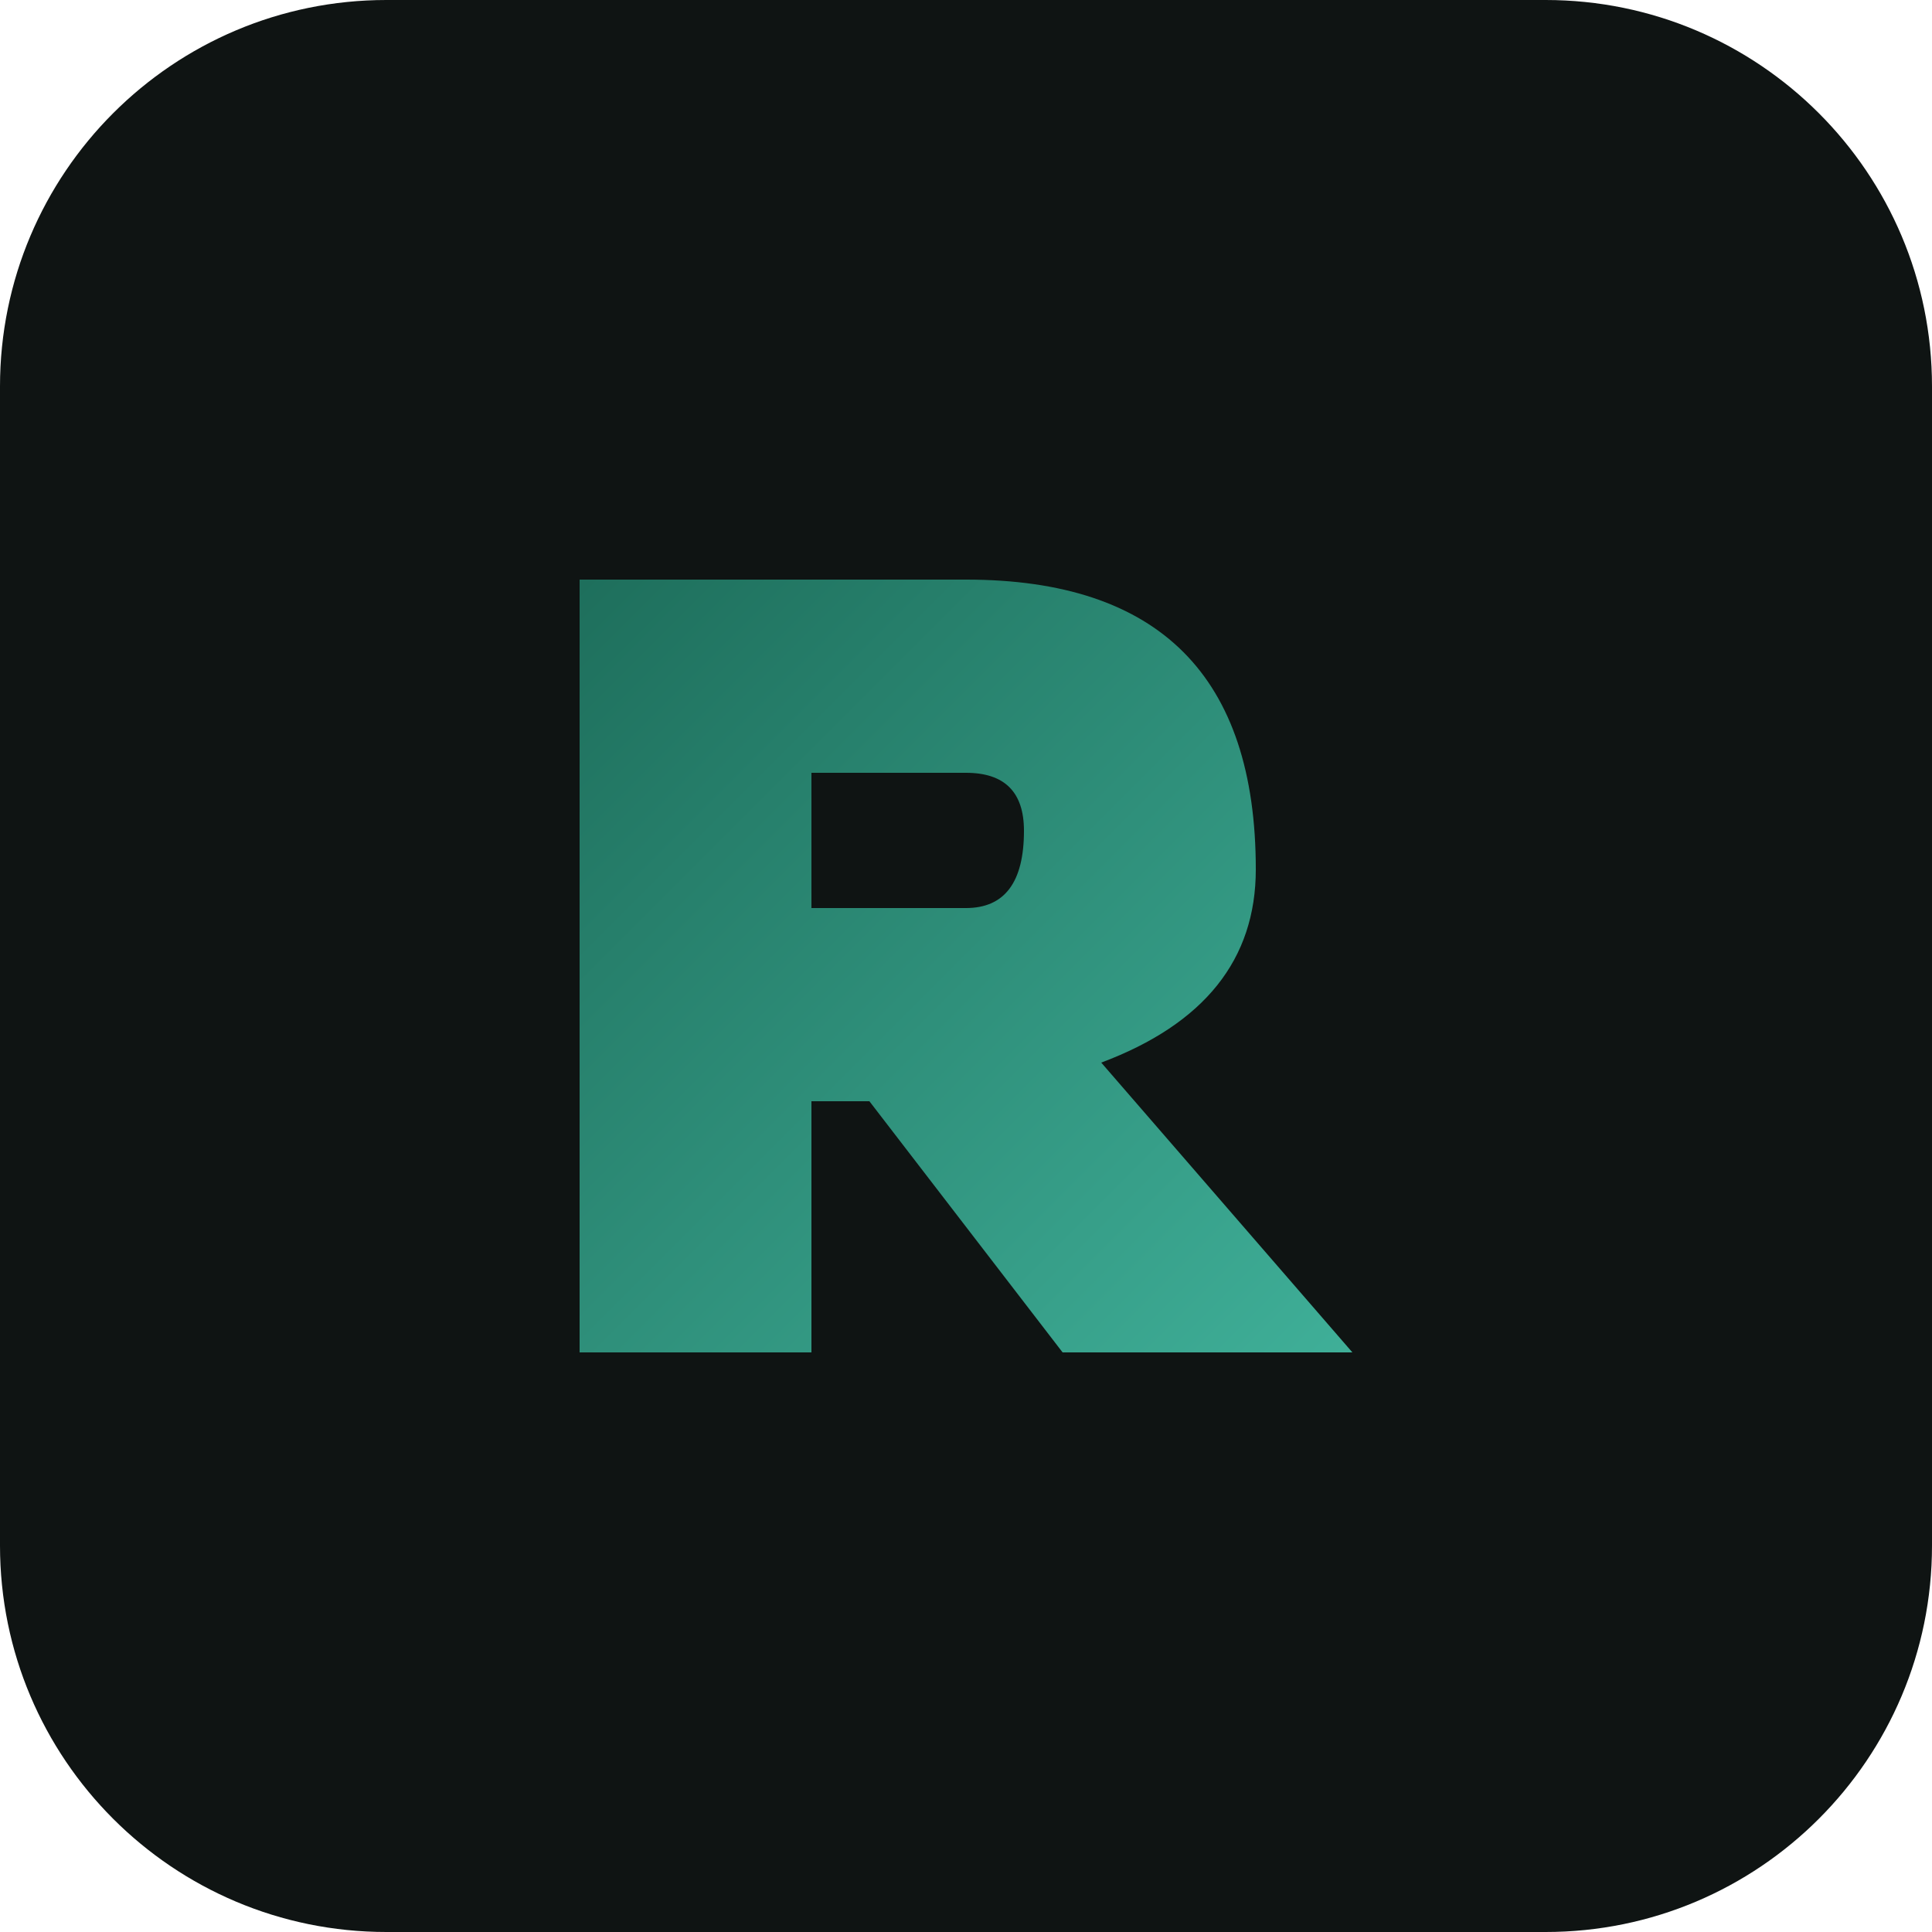
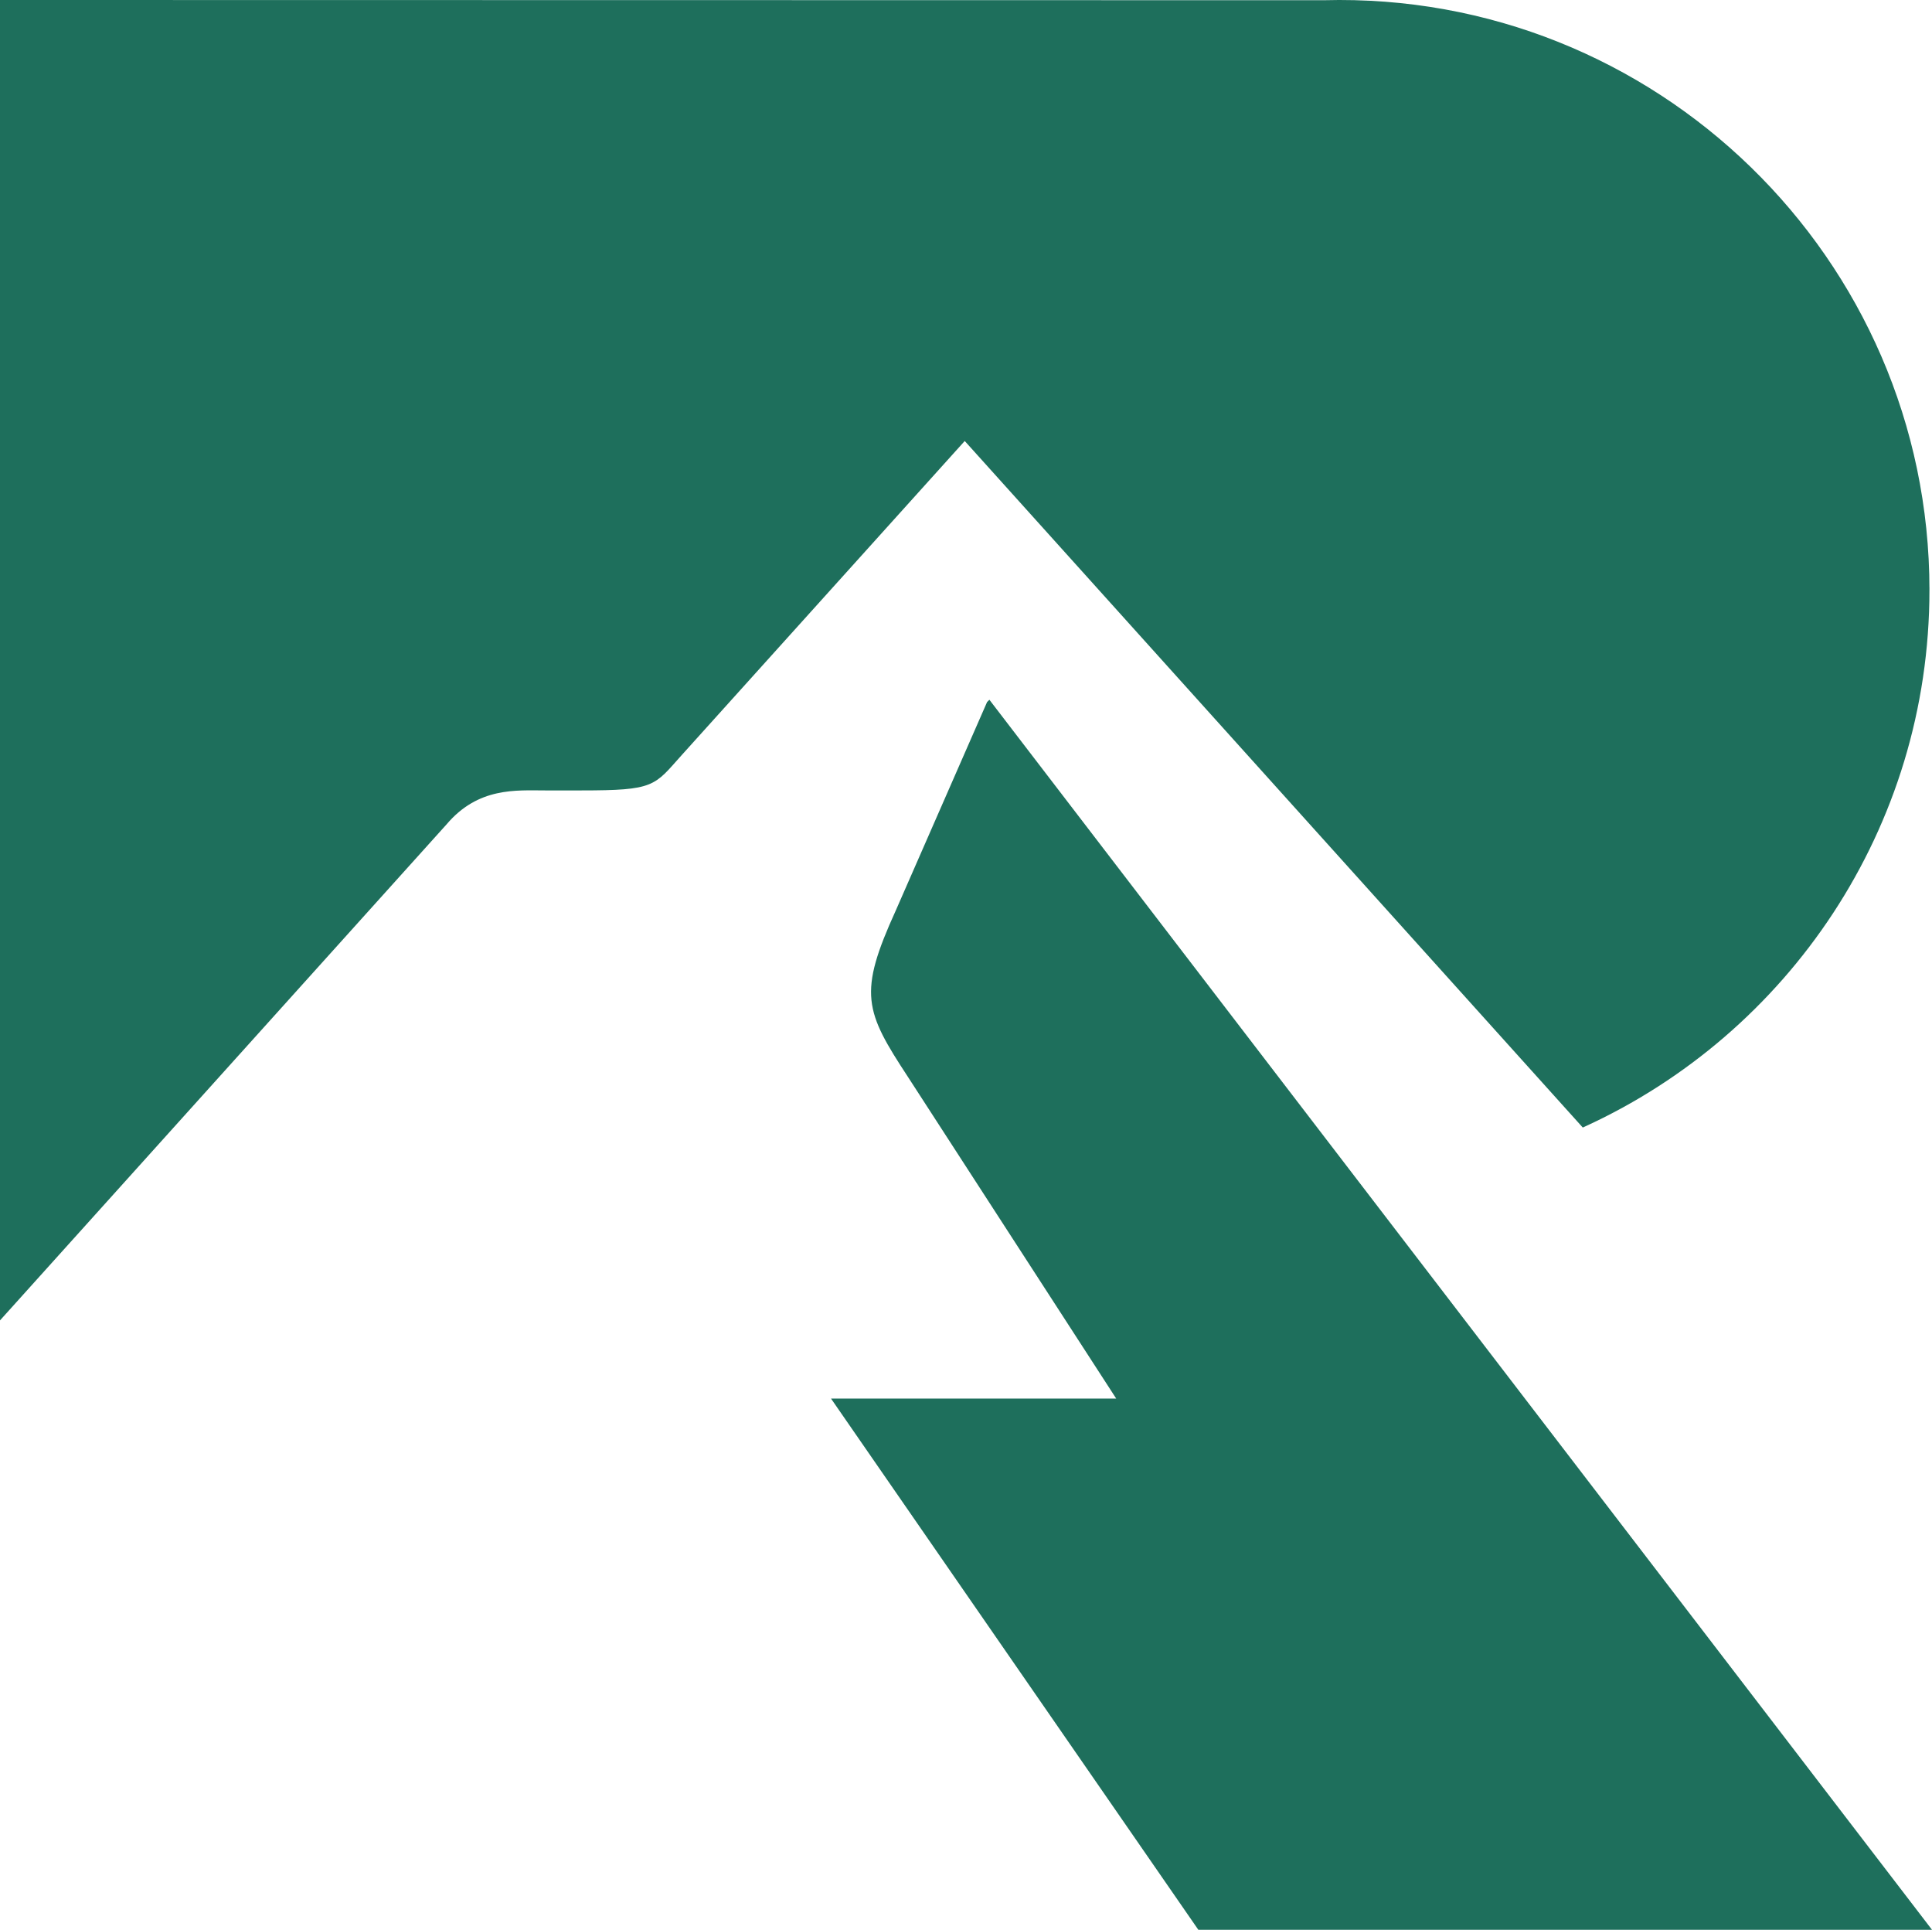
- <svg xmlns="http://www.w3.org/2000/svg" viewBox="0 0 100 100">
+ <svg xmlns="http://www.w3.org/2000/svg" xml:space="preserve" width="294.148" height="293.76" style="shape-rendering:geometricPrecision;text-rendering:geometricPrecision;image-rendering:optimizeQuality;fill-rule:evenodd;clip-rule:evenodd" viewBox="0 0 7434.05 7424.25">
  <defs>
-     <linearGradient id="grad" x1="0%" y1="0%" x2="100%" y2="100%">
-       <stop offset="0%" style="stop-color:#1E6F5C;stop-opacity:1" />
-       <stop offset="100%" style="stop-color:#3FAF98;stop-opacity:1" />
-     </linearGradient>
+     <style>.str0{stroke:#1E6F5C;stroke-width:19.1;stroke-miterlimit:22.926}.fil0{fill:#1E6F5C}</style>
  </defs>
-   <rect width="100" height="100" rx="20" fill="#0F1413" />
-   <path d="M30 70 L30 30 L50 30 Q65 30 65 45 Q65 52 57 55 L70 70 L55 70 L45 57 L42 57 L42 70 Z M42 47 L50 47 Q53 47 53 43 Q53 40 50 40 L42 40 Z" fill="url(#grad)" />
+   <g id="Layer_x0020_1">
+     <g id="_2961868401168">
+       <path class="fil0 str0" d="M7414.7 2269.61c0 913.51-542.02 1700.34-1321.97 2056.67l-2380.6-2643.93-1096.82 1217.11c-104.38 115.82-96.58 131.93-379.2 131.93h-137.53c-112.15 0-261.96-13.95-387.44 133.81C1143.95 3795.13 576.75 4425.06 9.55 5054.99V9.54l5084.03.84C6363.47-23.88 7414.69 997.34 7414.69 2269.6z" />
+       <path class="fil0 str0" d="M3806.09 2706.55 7414.7 7414.7H4615.96L3215.89 5390.24h1096.72l-810.86-1252.12c-164.72-251.51-190.38-314.54-46.35-631l350.68-800.56z" />
+     </g>
+   </g>
</svg>
